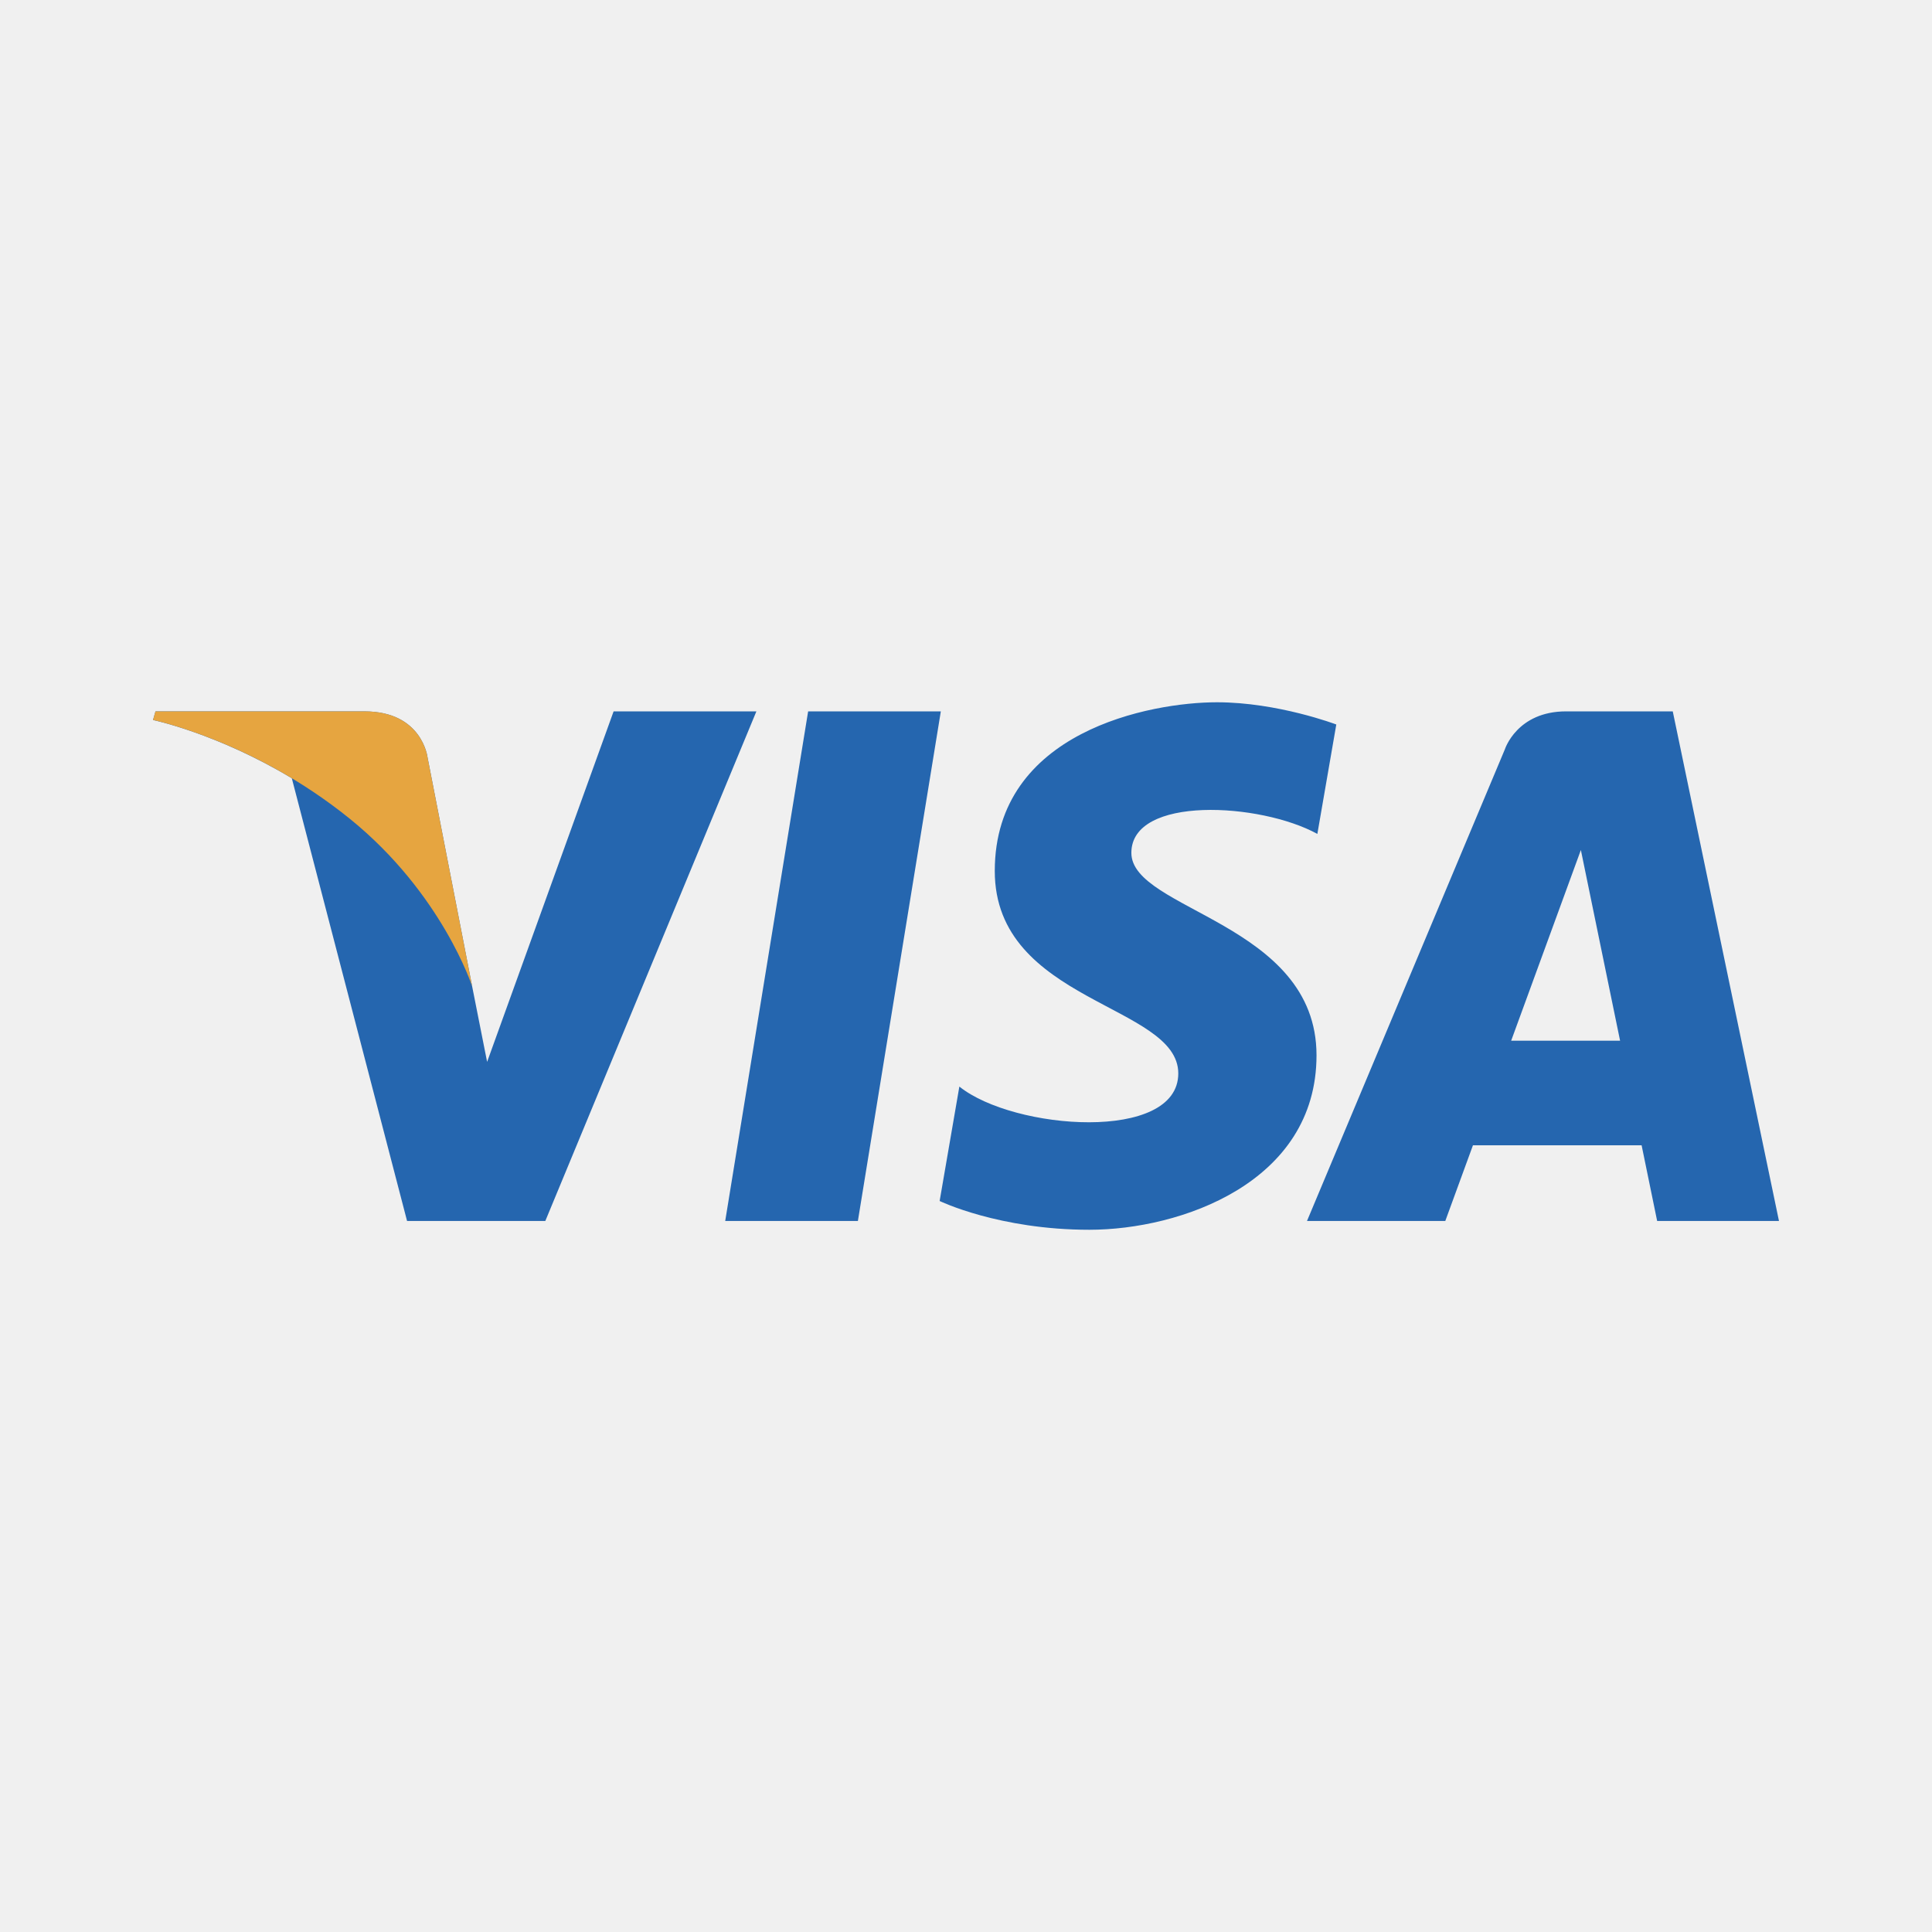
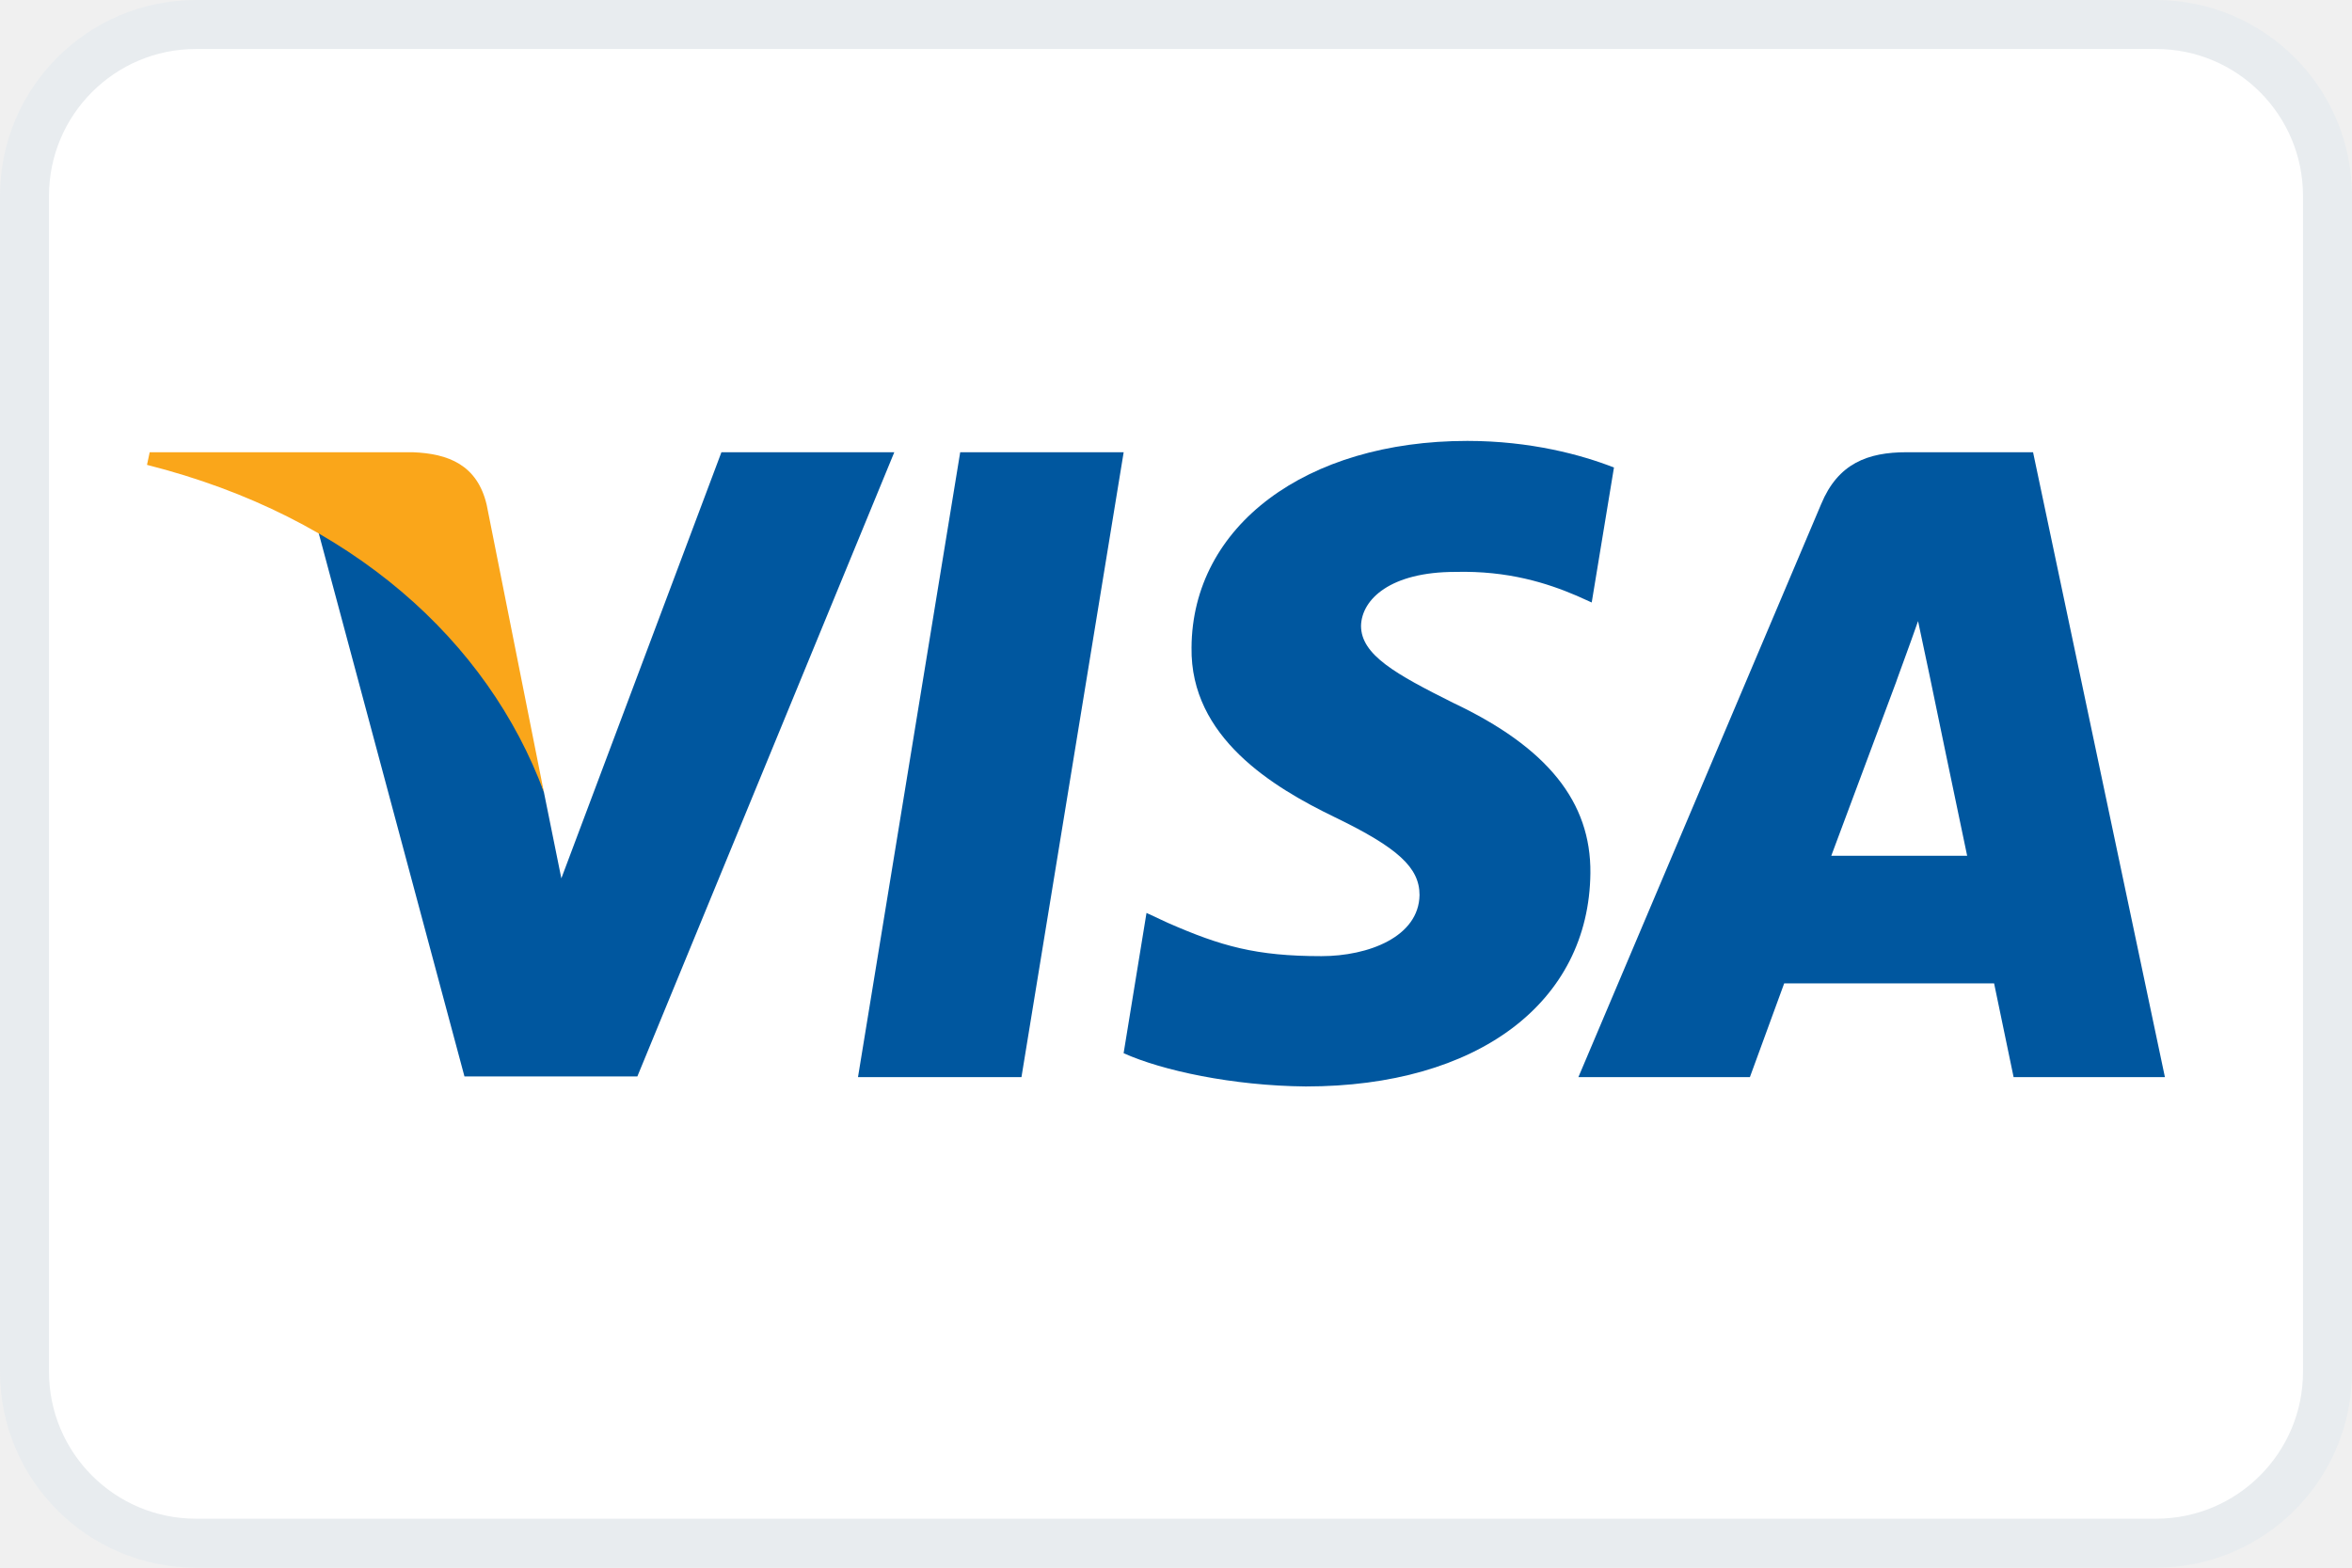
- <svg xmlns="http://www.w3.org/2000/svg" width="2500" height="2500" viewBox="0 0 141.732 141.732">
-   <g fill="#2566af">
-     <path d="M62.935 89.571h-9.733l6.083-37.384h9.734zM45.014 52.187L35.735 77.9l-1.098-5.537.001.002-3.275-16.812s-.396-3.366-4.617-3.366h-15.34l-.18.633s4.691.976 10.181 4.273l8.456 32.479h10.141l15.485-37.385H45.014zM121.569 89.571h8.937l-7.792-37.385h-7.824c-3.613 0-4.493 2.786-4.493 2.786L95.881 89.571h10.146l2.029-5.553h12.373l1.14 5.553zm-10.71-13.224l5.114-13.99 2.877 13.99h-7.991zM96.642 61.177l1.389-8.028s-4.286-1.63-8.754-1.63c-4.83 0-16.3 2.111-16.3 12.376 0 9.658 13.462 9.778 13.462 14.851s-12.075 4.164-16.06.965l-1.447 8.394s4.346 2.111 10.986 2.111c6.642 0 16.662-3.439 16.662-12.799 0-9.72-13.583-10.625-13.583-14.851.001-4.227 9.48-3.684 13.645-1.389z" />
-   </g>
-   <path d="M34.638 72.364l-3.275-16.812s-.396-3.366-4.617-3.366h-15.34l-.18.633s7.373 1.528 14.445 7.253c6.762 5.472 8.967 12.292 8.967 12.292z" fill="#e6a540" />
-   <path fill="none" d="M0 0h141.732v141.732H0z" />
+ <svg xmlns="http://www.w3.org/2000/svg" width="48" height="32" viewBox="0 0 48 32" fill="none">
+   <rect x="0.5" y="0.5" width="47" height="31" rx="3.5" fill="white" stroke="#E8ECEF" />
+   <path d="M20.846 21.987H17.51L19.596 9.231H22.932L20.846 21.987Z" fill="#00579F" />
+   <path d="M32.938 9.543C32.28 9.285 31.236 9 29.946 9C26.651 9 24.331 10.737 24.317 13.22C24.29 15.052 25.978 16.07 27.241 16.681C28.532 17.305 28.97 17.712 28.97 18.269C28.957 19.123 27.927 19.517 26.967 19.517C25.635 19.517 24.921 19.314 23.837 18.839L23.398 18.635L22.931 21.498C23.713 21.851 25.155 22.164 26.651 22.177C30.152 22.177 32.43 20.467 32.457 17.821C32.471 16.369 31.579 15.256 29.657 14.347C28.49 13.763 27.776 13.37 27.776 12.773C27.79 12.23 28.38 11.674 29.697 11.674C30.782 11.646 31.579 11.904 32.182 12.162L32.484 12.298L32.938 9.543Z" fill="#00579F" />
+   <path d="M37.373 17.468C37.648 16.735 38.705 13.899 38.705 13.899C38.691 13.926 38.979 13.153 39.144 12.678L39.377 13.777C39.377 13.777 40.009 16.83 40.146 17.468C39.625 17.468 38.032 17.468 37.373 17.468ZM41.491 9.231H38.911C38.115 9.231 37.51 9.461 37.167 10.289L32.212 21.987H35.712C35.712 21.987 36.289 20.412 36.412 20.073C36.796 20.073 40.202 20.073 40.696 20.073C40.791 20.521 41.094 21.987 41.094 21.987H44.182L41.491 9.231Z" fill="#00579F" />
+   <path d="M14.723 9.231L11.456 17.929L11.099 16.165C10.495 14.13 8.601 11.918 6.487 10.818L9.479 21.973H13.007L18.251 9.231H14.723Z" fill="#00579F" />
+   <path d="M8.422 9.231H3.055L3 9.489C7.187 10.547 9.96 13.099 11.099 16.166L9.932 10.303C9.74 9.489 9.15 9.258 8.422 9.231Z" fill="#FAA61A" />
</svg>
